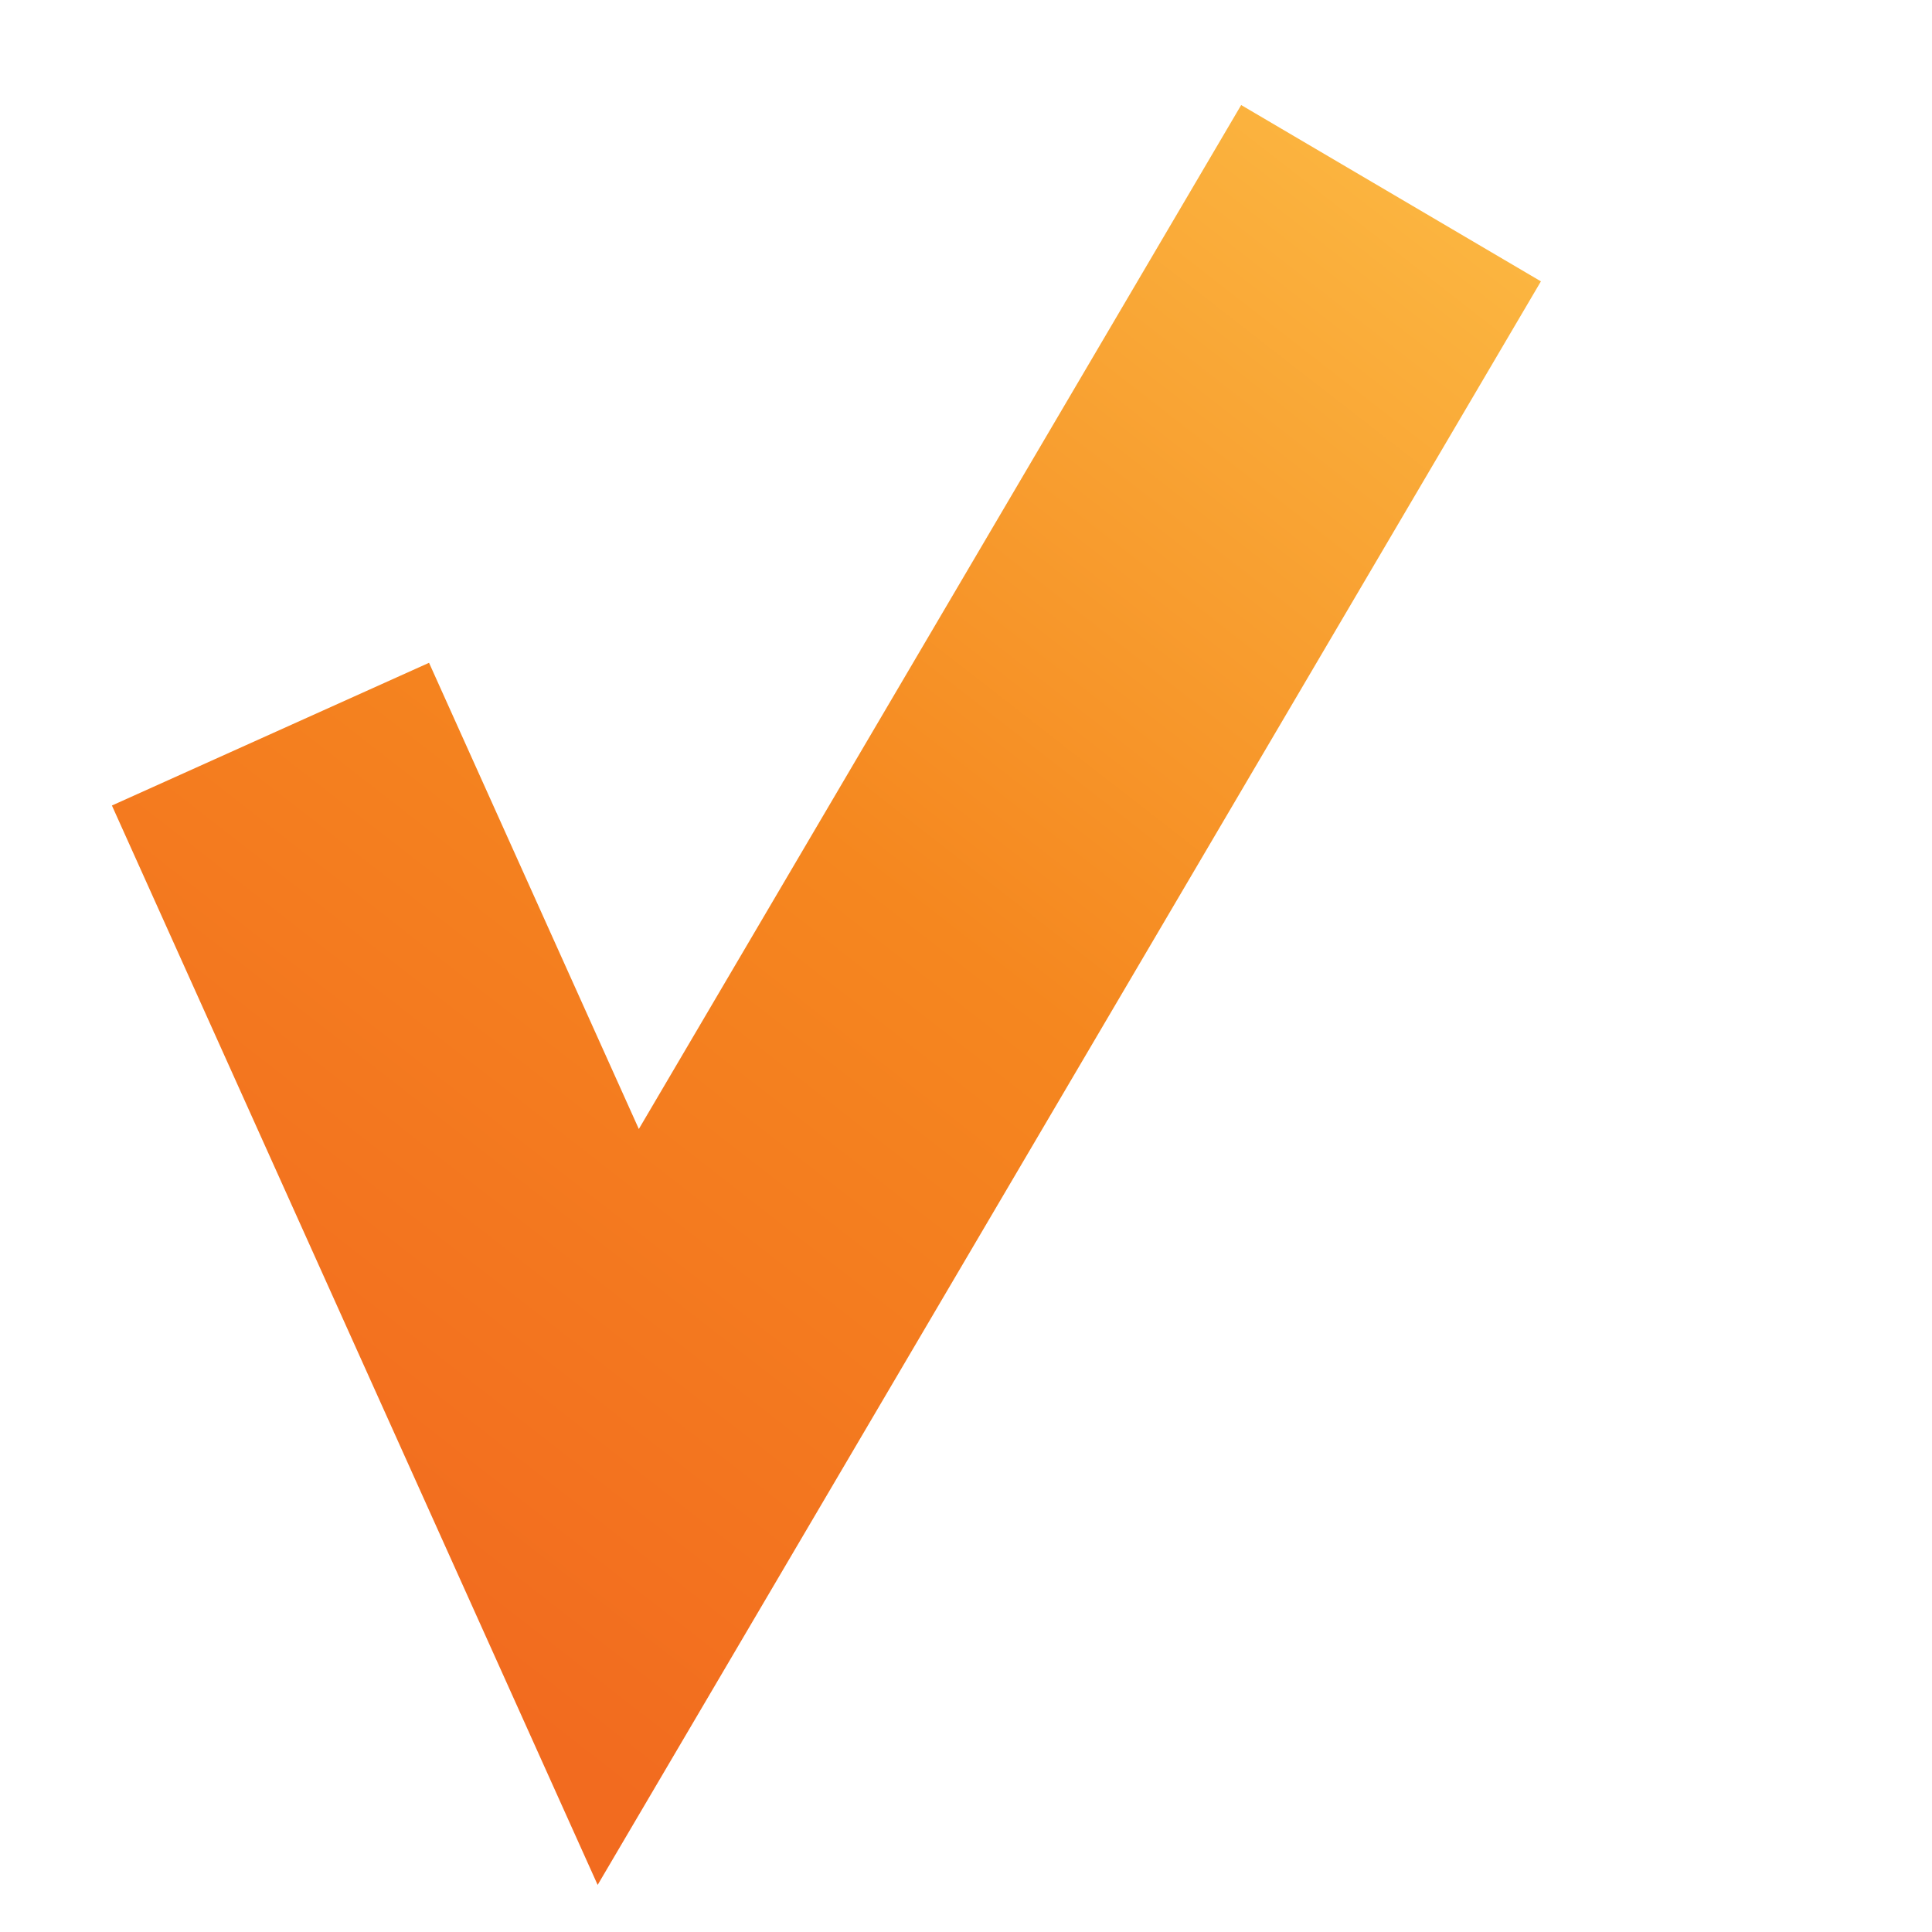
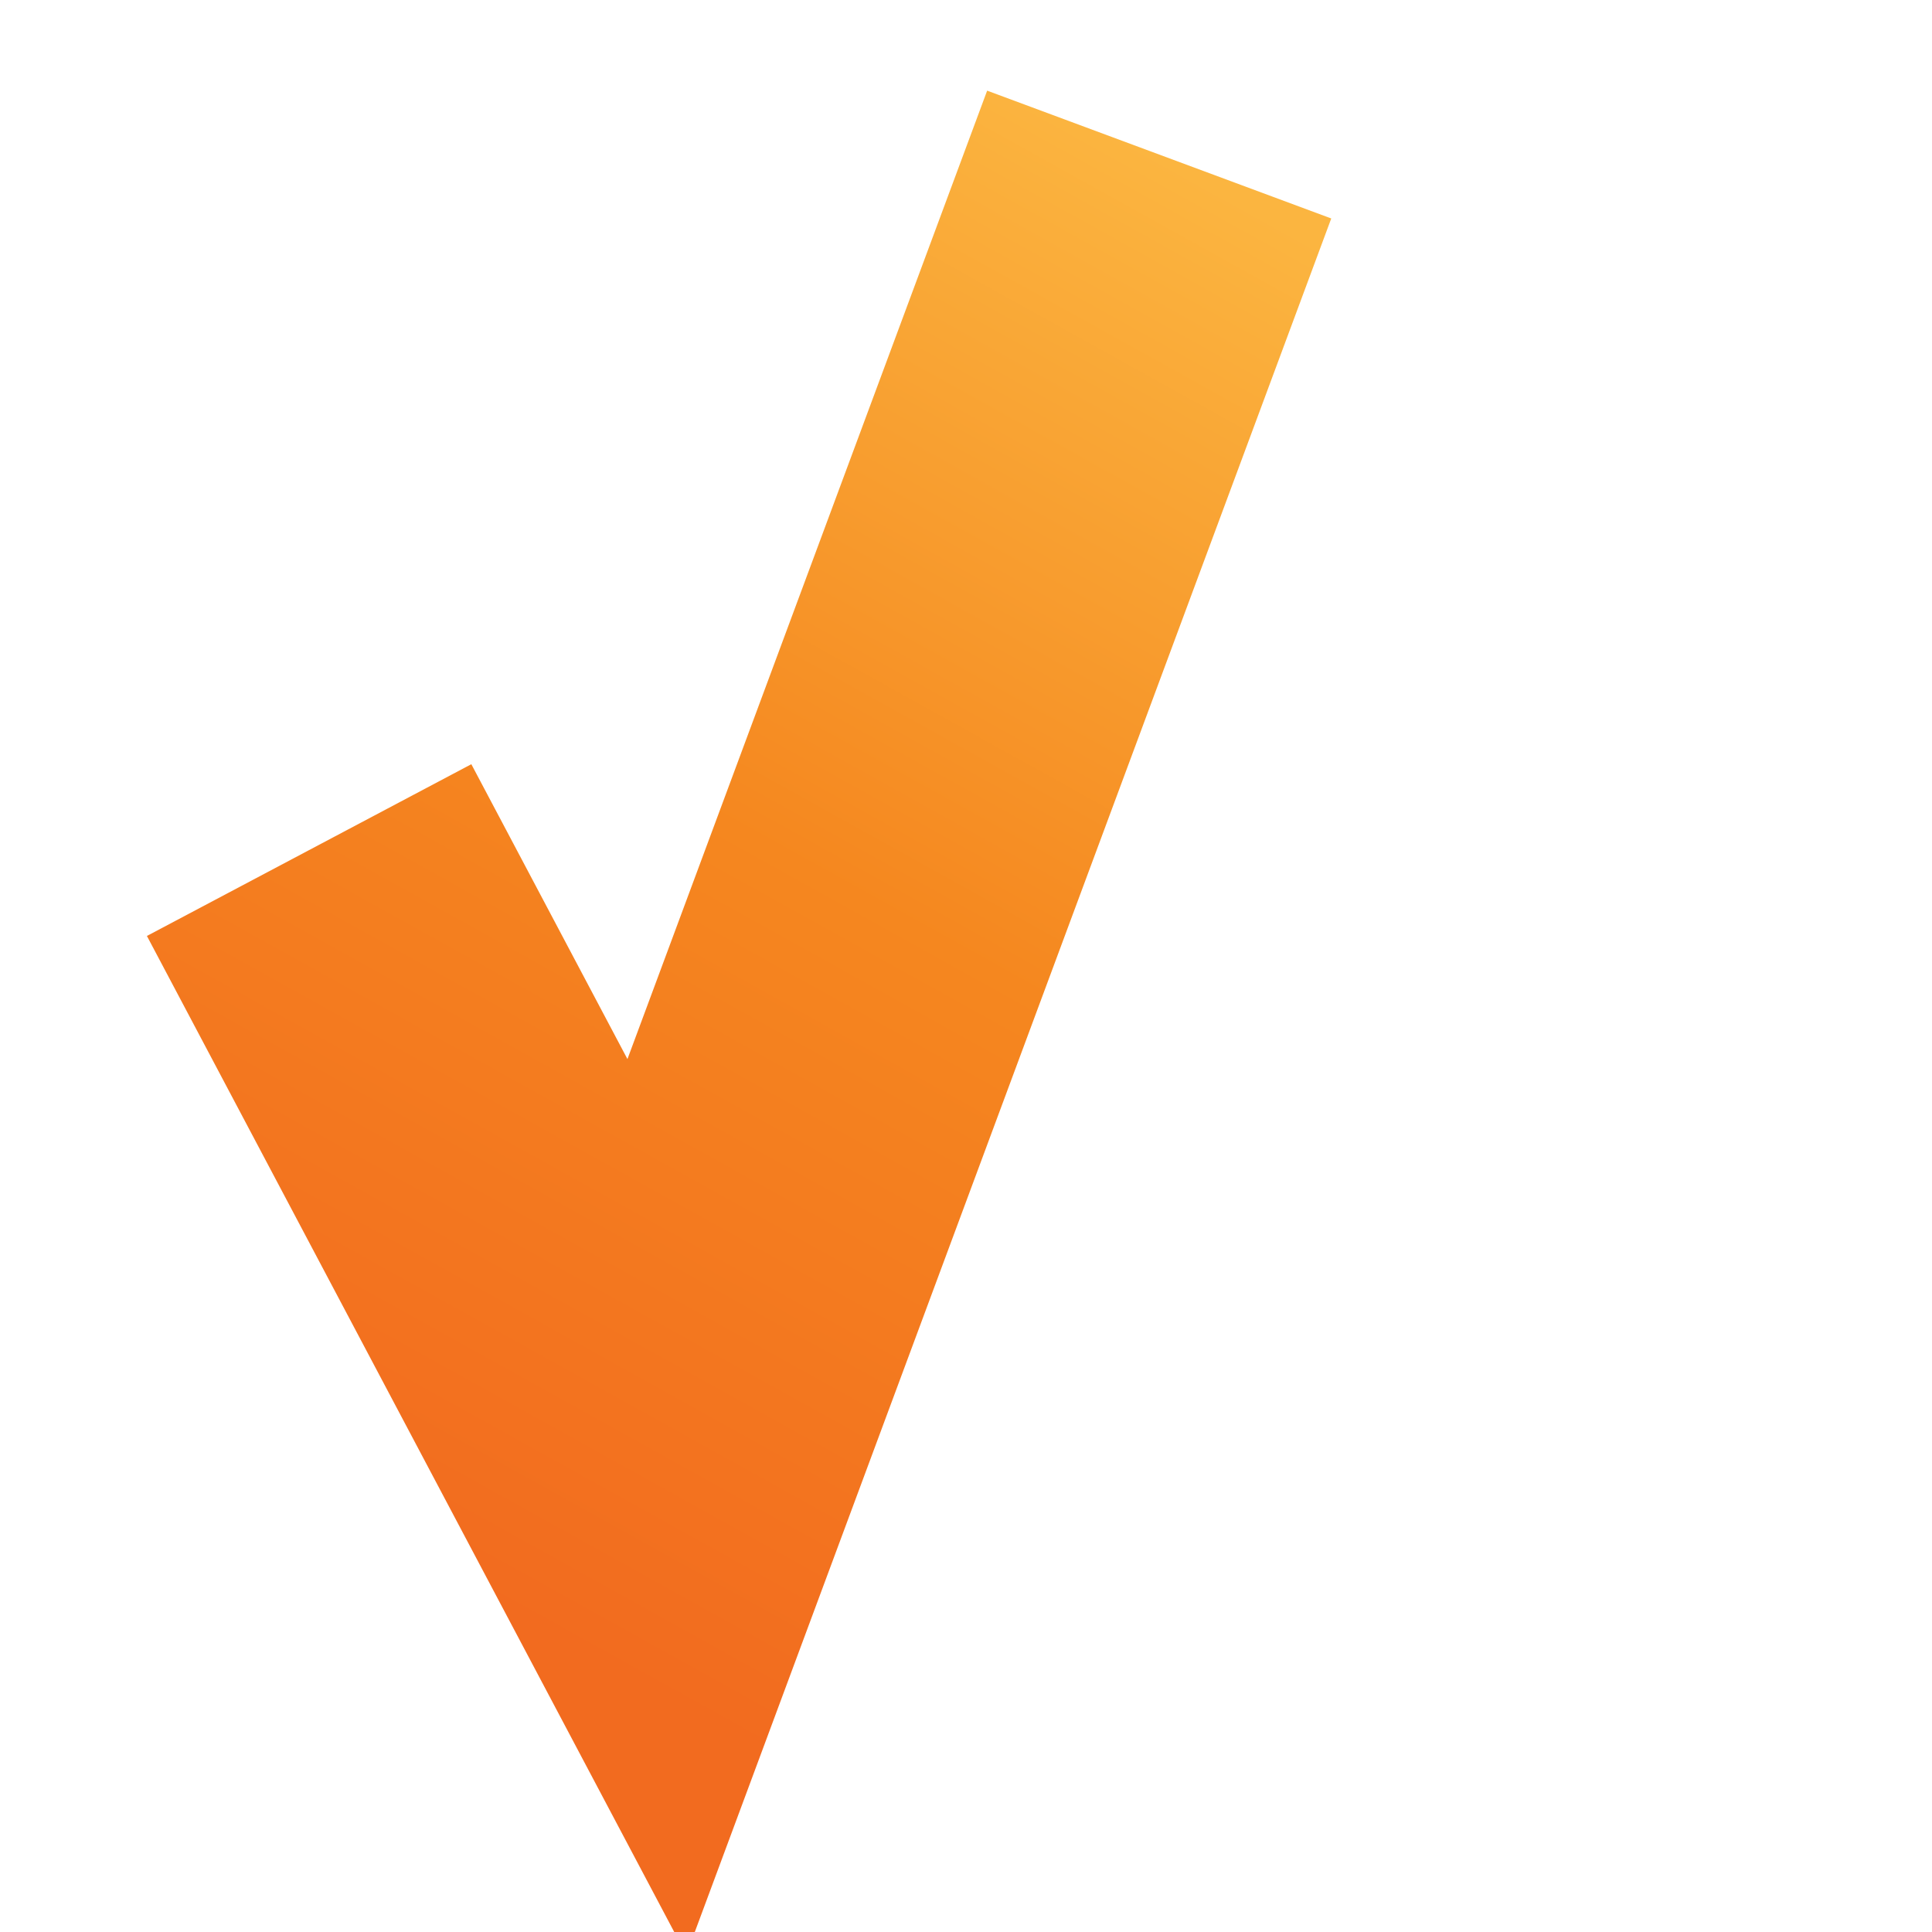
<svg xmlns="http://www.w3.org/2000/svg" viewBox="0 0 100 100">
  <defs>
-     <linearGradient id="c" x1="18" y1="82" x2="74" y2="10" gradientUnits="userSpaceOnUse">
+     <linearGradient id="c" x1="20" y1="80" x2="60" y2="8" gradientUnits="userSpaceOnUse">
      <stop stop-color="#F26B1F" />
      <stop offset="0.5" stop-color="#F5871F" />
      <stop offset="1" stop-color="#FBB540" />
    </linearGradient>
  </defs>
-   <polyline points="14,38 32,78 72,10" fill="none" stroke="url(#c)" stroke-width="18" stroke-linejoin="miter" stroke-linecap="butt" />
+   <polyline points="16,44 34,78 60,8" fill="none" stroke="url(#c)" stroke-width="19" stroke-linejoin="miter" stroke-linecap="butt" />
</svg>
